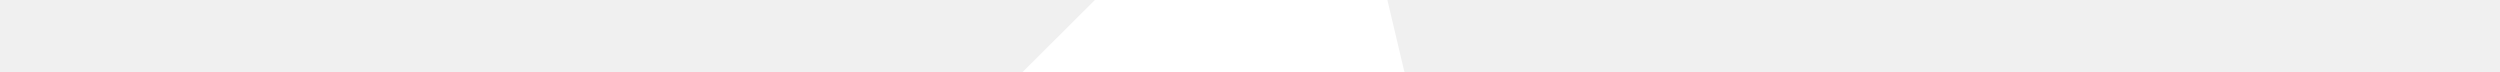
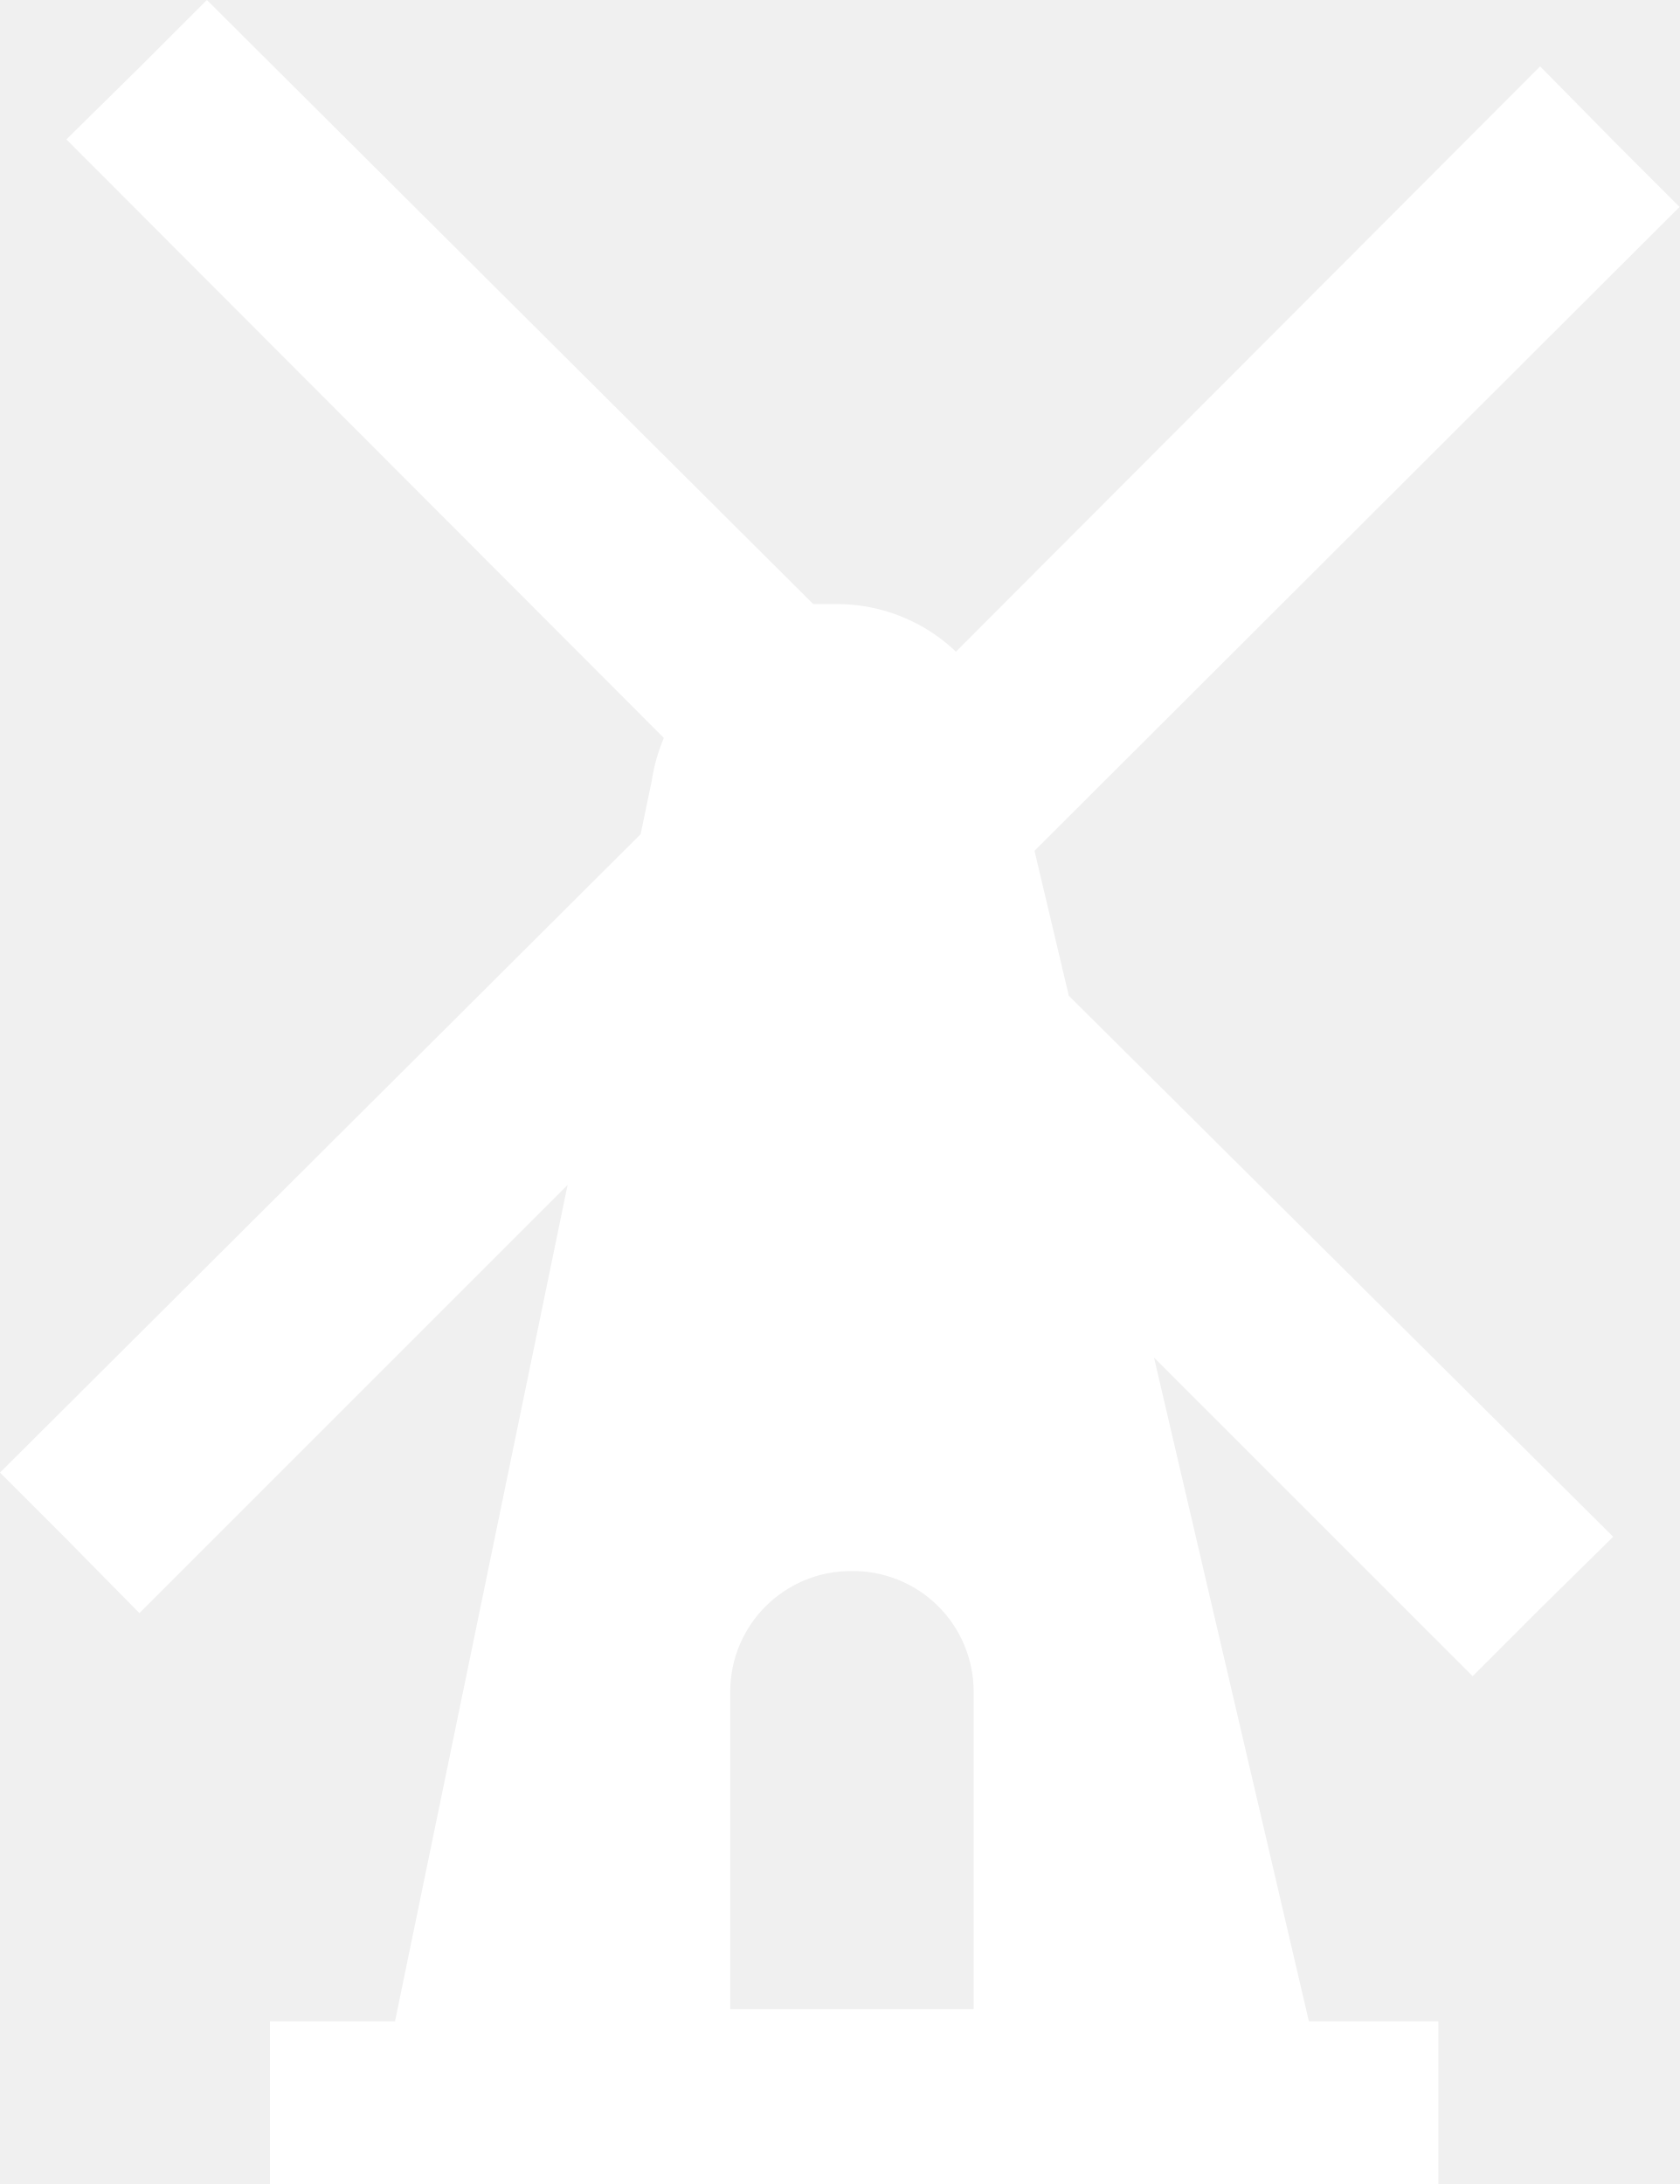
- <svg xmlns="http://www.w3.org/2000/svg" viewBox="-10 8 35 1">
-   <defs>
-     <style>.cls-1{fill:#fff;}</style>
+ <svg xmlns="http://www.w3.org/2000/svg" viewBox="-10 8 15.18 19.74" version="1.1" id="svg1054" width="15.18" height="19.74">
+   <defs id="defs1048">
+     <style id="style1046">.cls-1{fill:#fff;}</style>
  </defs>
-   <g id="Layer_2" data-name="Layer 2">
+   <g id="Layer_2" data-name="Layer 2" transform="translate(-10,8)">
    <g id="Layer_1-2" data-name="Layer 1">
-       <path class="cls-1" d="M9.35,7.69l5.83-5.82-.6-.6L13.92.6,8.64,5.89a1.56,1.56,0,0,0-1.05-.43l-.24,0L1.87,0l-.6.6L.6,1.26,6,6.67a1.6,1.6,0,0,0-.11.39h0l-.1.48L0,13.31l.6.6.66.67,3.87-3.87L3.57,18.27H2.44v1.47H13V18.27H11.83l-1.4-6,2.88,2.88.6-.6.67-.66L9.66,9ZM8.8,18.16H6.6V15.29A1.09,1.09,0,0,1,7.69,14.2h0A1.09,1.09,0,0,1,8.8,15.29Z" />
+       <path class="cls-1" d="M 9.35,7.69 15.18,1.87 14.58,1.27 13.92,0.6 8.64,5.89 A 1.56,1.56 0 0 0 7.59,5.46 H 7.35 L 1.87,0 1.27,0.6 0.6,1.26 6,6.67 A 1.6,1.6 0 0 0 5.89,7.06 v 0 L 5.79,7.54 0,13.31 l 0.6,0.6 0.66,0.67 3.87,-3.87 -1.56,7.56 H 2.44 v 1.47 H 13 v -1.47 h -1.17 l -1.4,-6 2.88,2.88 0.6,-0.6 0.67,-0.66 L 9.66,9 Z M 8.8,18.16 H 6.6 V 15.29 A 1.09,1.09 0 0 1 7.69,14.2 v 0 a 1.09,1.09 0 0 1 1.11,1.09 z" id="path1050" />
    </g>
  </g>
</svg>
